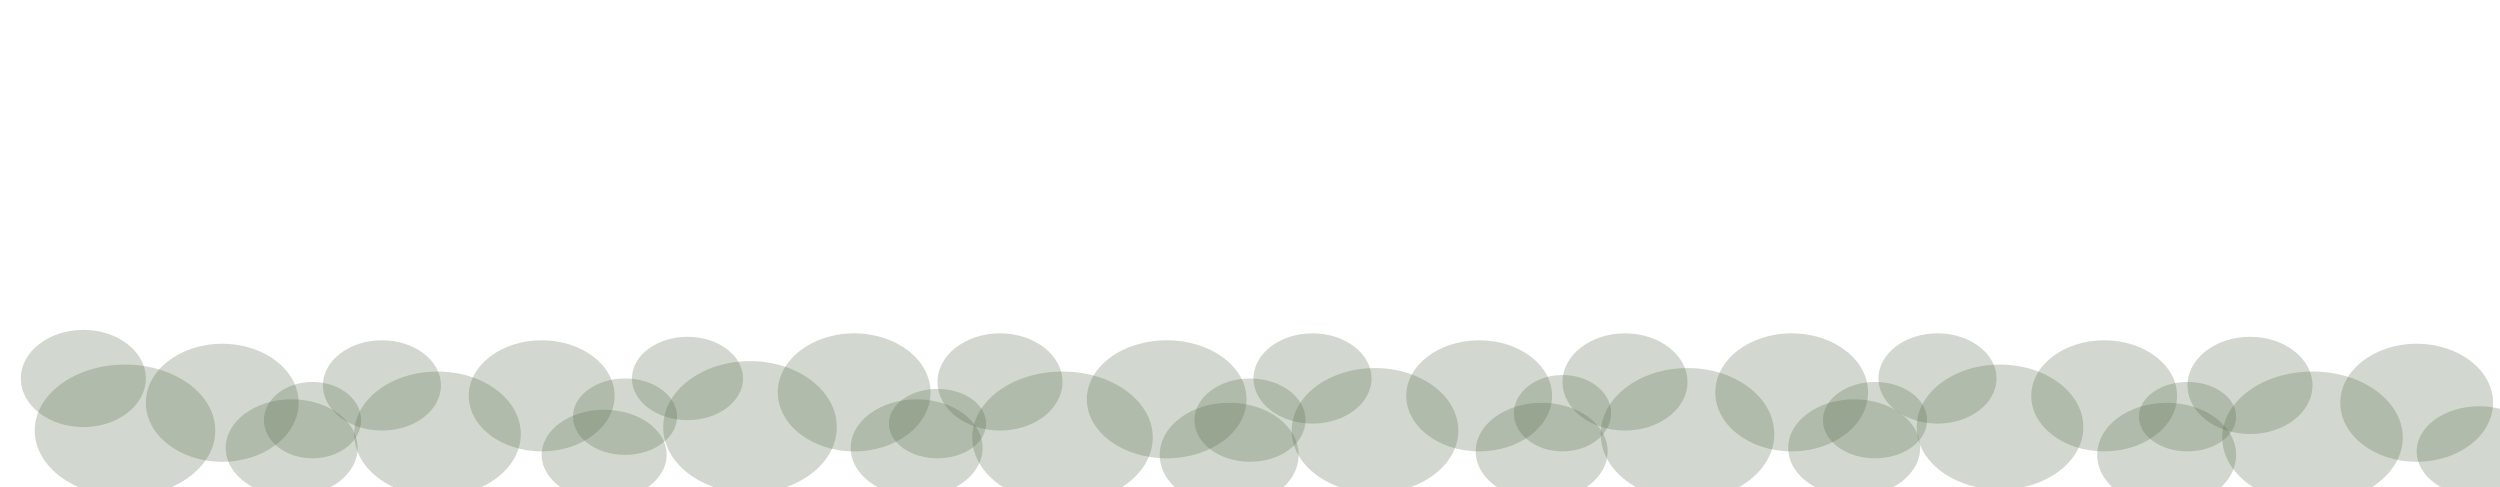
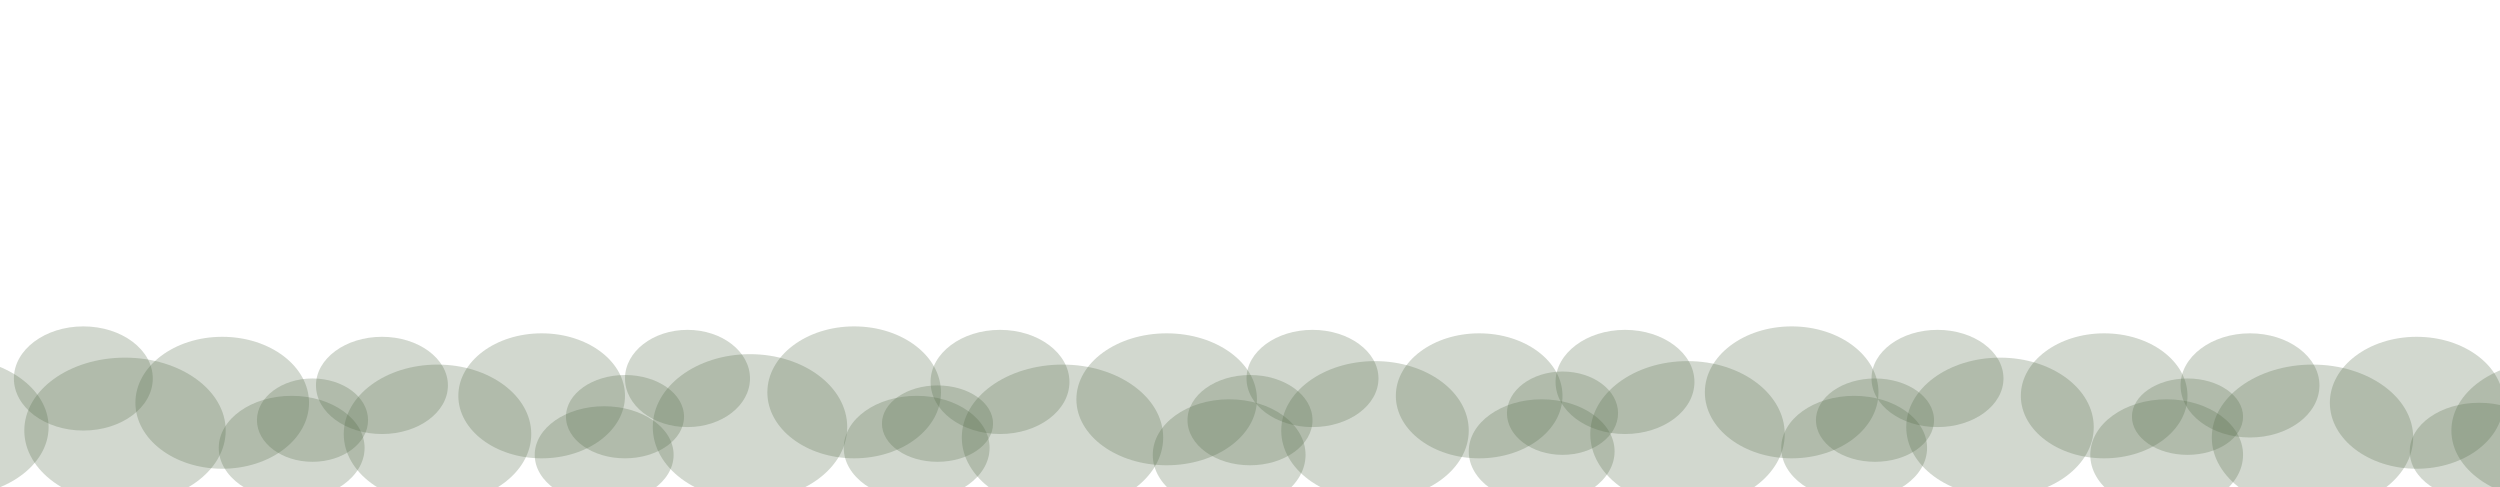
<svg xmlns="http://www.w3.org/2000/svg" viewBox="0 0 1440 280" fill="none" aria-hidden="true">
  <g fill="#526b47" fill-opacity="0.26">
-     <ellipse cx="72" cy="248" rx="52" ry="38" />
-     <ellipse cx="128" cy="232" rx="44" ry="34" />
-     <ellipse cx="48" cy="218" rx="36" ry="28" />
-     <ellipse cx="168" cy="258" rx="38" ry="28" />
-     <ellipse cx="252" cy="250" rx="48" ry="36" />
-     <ellipse cx="312" cy="228" rx="42" ry="32" />
-     <ellipse cx="220" cy="222" rx="34" ry="26" />
-     <ellipse cx="348" cy="262" rx="36" ry="26" />
-     <ellipse cx="432" cy="246" rx="50" ry="38" />
-     <ellipse cx="492" cy="226" rx="44" ry="34" />
-     <ellipse cx="396" cy="218" rx="32" ry="24" />
-     <ellipse cx="528" cy="258" rx="38" ry="28" />
-     <ellipse cx="612" cy="252" rx="52" ry="38" />
-     <ellipse cx="672" cy="230" rx="46" ry="34" />
-     <ellipse cx="576" cy="220" rx="36" ry="28" />
-     <ellipse cx="708" cy="262" rx="40" ry="30" />
-     <ellipse cx="792" cy="248" rx="48" ry="36" />
-     <ellipse cx="852" cy="228" rx="42" ry="32" />
-     <ellipse cx="756" cy="218" rx="34" ry="26" />
-     <ellipse cx="888" cy="260" rx="38" ry="28" />
-     <ellipse cx="972" cy="250" rx="50" ry="38" />
-     <ellipse cx="1032" cy="226" rx="44" ry="34" />
-     <ellipse cx="936" cy="220" rx="36" ry="28" />
-     <ellipse cx="1068" cy="258" rx="38" ry="28" />
-     <ellipse cx="1152" cy="246" rx="48" ry="36" />
-     <ellipse cx="1212" cy="228" rx="42" ry="32" />
-     <ellipse cx="1116" cy="218" rx="34" ry="26" />
-     <ellipse cx="1248" cy="262" rx="40" ry="30" />
-     <ellipse cx="1332" cy="252" rx="52" ry="38" />
-     <ellipse cx="1392" cy="232" rx="44" ry="34" />
-     <ellipse cx="1296" cy="222" rx="36" ry="28" />
-     <ellipse cx="1428" cy="260" rx="36" ry="26" />
-     <ellipse cx="180" cy="242" rx="28" ry="22" />
-     <ellipse cx="360" cy="240" rx="30" ry="22" />
-     <ellipse cx="540" cy="244" rx="28" ry="20" />
-     <ellipse cx="720" cy="242" rx="32" ry="24" />
-     <ellipse cx="900" cy="238" rx="28" ry="22" />
-     <ellipse cx="1080" cy="242" rx="30" ry="22" />
-     <ellipse cx="1260" cy="240" rx="28" ry="20" />
+     <ellipse cx="-28" cy="246" rx="56" ry="40" />
+     <ellipse cx="1468" cy="248" rx="56" ry="40" />
+     <ellipse cx="72" cy="248" rx="58" ry="42" />
+     <ellipse cx="128" cy="232" rx="50" ry="38" />
+     <ellipse cx="48" cy="218" rx="40" ry="30" />
+     <ellipse cx="168" cy="258" rx="42" ry="30" />
+     <ellipse cx="252" cy="250" rx="54" ry="40" />
+     <ellipse cx="312" cy="228" rx="48" ry="36" />
+     <ellipse cx="220" cy="222" rx="38" ry="28" />
+     <ellipse cx="348" cy="262" rx="40" ry="28" />
+     <ellipse cx="432" cy="246" rx="56" ry="42" />
+     <ellipse cx="492" cy="226" rx="50" ry="38" />
+     <ellipse cx="396" cy="218" rx="36" ry="28" />
+     <ellipse cx="528" cy="258" rx="42" ry="30" />
+     <ellipse cx="612" cy="252" rx="58" ry="42" />
+     <ellipse cx="672" cy="230" rx="52" ry="38" />
+     <ellipse cx="576" cy="220" rx="40" ry="30" />
+     <ellipse cx="708" cy="262" rx="44" ry="32" />
+     <ellipse cx="792" cy="248" rx="54" ry="40" />
+     <ellipse cx="852" cy="228" rx="48" ry="36" />
+     <ellipse cx="756" cy="218" rx="38" ry="28" />
+     <ellipse cx="888" cy="260" rx="42" ry="30" />
+     <ellipse cx="972" cy="250" rx="56" ry="42" />
+     <ellipse cx="1032" cy="226" rx="50" ry="38" />
+     <ellipse cx="936" cy="220" rx="40" ry="30" />
+     <ellipse cx="1068" cy="258" rx="42" ry="30" />
+     <ellipse cx="1152" cy="246" rx="54" ry="40" />
+     <ellipse cx="1212" cy="228" rx="48" ry="36" />
+     <ellipse cx="1116" cy="218" rx="38" ry="28" />
+     <ellipse cx="1248" cy="262" rx="44" ry="32" />
+     <ellipse cx="1332" cy="252" rx="58" ry="42" />
+     <ellipse cx="1392" cy="232" rx="50" ry="38" />
+     <ellipse cx="1296" cy="222" rx="40" ry="30" />
+     <ellipse cx="1428" cy="260" rx="40" ry="28" />
+     <ellipse cx="180" cy="242" rx="32" ry="24" />
+     <ellipse cx="360" cy="240" rx="34" ry="24" />
+     <ellipse cx="540" cy="244" rx="32" ry="22" />
+     <ellipse cx="720" cy="242" rx="36" ry="26" />
+     <ellipse cx="900" cy="238" rx="32" ry="24" />
+     <ellipse cx="1080" cy="242" rx="34" ry="24" />
+     <ellipse cx="1260" cy="240" rx="32" ry="22" />
  </g>
</svg>
